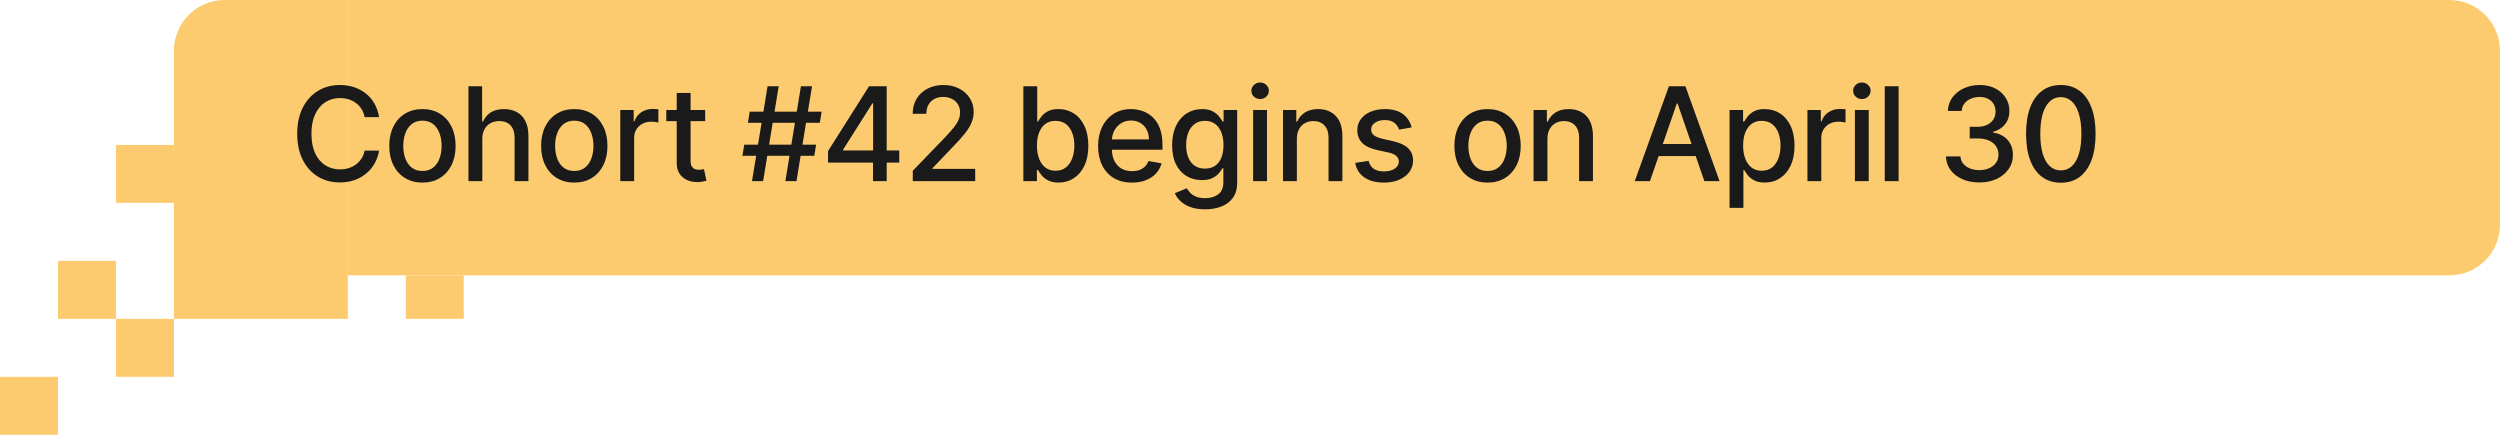
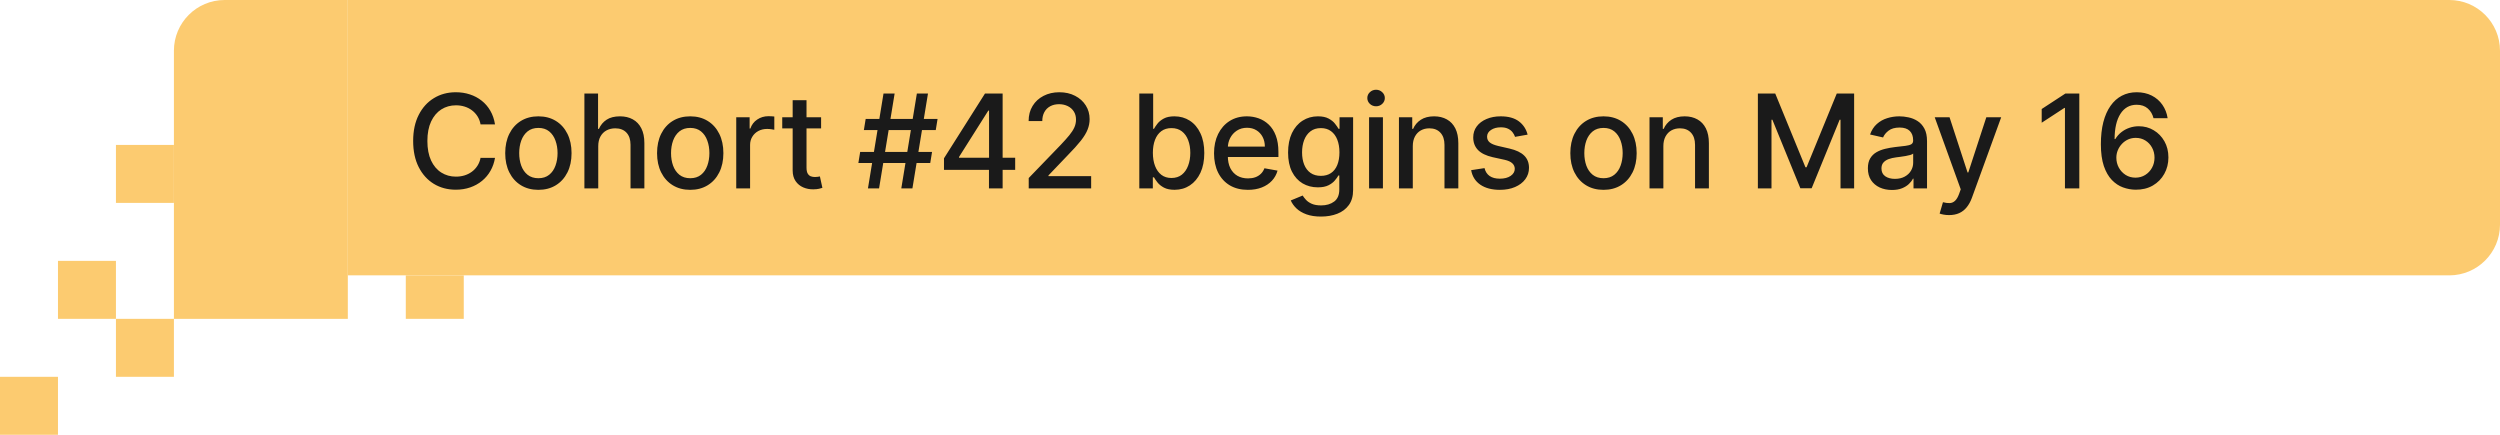
<svg xmlns="http://www.w3.org/2000/svg" width="345" height="60" viewBox="0 0 345 60" fill="none">
  <rect y="52" width="8" height="8" fill="#FCCB70" />
  <rect x="16" y="44" width="8" height="8" fill="#FCCB70" />
  <rect x="16" y="20" width="8" height="8" fill="#FCCB70" />
  <rect x="56" y="38" width="8" height="6" fill="#FCCB70" />
  <rect x="8" y="36" width="8" height="8" fill="#FCCB70" />
  <path d="M24 7C24 3.134 27.134 0 31 0H48V44H24V7Z" fill="#FCCB70" />
  <path d="M48 0H338C341.866 0 345 3.134 345 7V31C345 34.866 341.866 38 338 38H48V0Z" fill="#FCCB70" />
-   <path d="M52.311 16.166H50.317C50.24 15.74 50.097 15.365 49.889 15.041C49.68 14.717 49.424 14.443 49.121 14.217C48.819 13.991 48.48 13.82 48.105 13.705C47.734 13.59 47.34 13.533 46.923 13.533C46.168 13.533 45.493 13.722 44.896 14.102C44.304 14.481 43.835 15.037 43.49 15.77C43.149 16.503 42.979 17.398 42.979 18.454C42.979 19.52 43.149 20.419 43.49 21.152C43.835 21.885 44.306 22.439 44.903 22.814C45.499 23.189 46.17 23.376 46.916 23.376C47.33 23.376 47.722 23.321 48.092 23.21C48.467 23.095 48.806 22.927 49.109 22.705C49.411 22.484 49.667 22.213 49.876 21.893C50.089 21.57 50.236 21.199 50.317 20.781L52.311 20.788C52.205 21.431 51.998 22.023 51.691 22.565C51.389 23.102 50.999 23.566 50.521 23.958C50.048 24.346 49.507 24.646 48.898 24.859C48.288 25.072 47.624 25.179 46.903 25.179C45.77 25.179 44.76 24.91 43.874 24.374C42.987 23.832 42.288 23.059 41.777 22.053C41.27 21.048 41.016 19.848 41.016 18.454C41.016 17.057 41.272 15.857 41.783 14.856C42.295 13.85 42.994 13.079 43.88 12.542C44.766 12.001 45.774 11.73 46.903 11.73C47.598 11.73 48.246 11.83 48.847 12.03C49.452 12.227 49.995 12.516 50.477 12.9C50.958 13.279 51.356 13.744 51.672 14.293C51.987 14.839 52.2 15.463 52.311 16.166ZM58.297 25.198C57.376 25.198 56.573 24.987 55.887 24.565C55.201 24.143 54.668 23.553 54.289 22.795C53.91 22.036 53.72 21.15 53.72 20.136C53.72 19.117 53.91 18.227 54.289 17.464C54.668 16.701 55.201 16.109 55.887 15.687C56.573 15.265 57.376 15.054 58.297 15.054C59.217 15.054 60.02 15.265 60.707 15.687C61.393 16.109 61.925 16.701 62.305 17.464C62.684 18.227 62.873 19.117 62.873 20.136C62.873 21.15 62.684 22.036 62.305 22.795C61.925 23.553 61.393 24.143 60.707 24.565C60.02 24.987 59.217 25.198 58.297 25.198ZM58.303 23.594C58.9 23.594 59.394 23.436 59.786 23.121C60.178 22.805 60.468 22.386 60.655 21.861C60.847 21.337 60.943 20.76 60.943 20.129C60.943 19.503 60.847 18.928 60.655 18.403C60.468 17.875 60.178 17.451 59.786 17.131C59.394 16.812 58.9 16.652 58.303 16.652C57.702 16.652 57.204 16.812 56.807 17.131C56.415 17.451 56.123 17.875 55.932 18.403C55.744 18.928 55.651 19.503 55.651 20.129C55.651 20.76 55.744 21.337 55.932 21.861C56.123 22.386 56.415 22.805 56.807 23.121C57.204 23.436 57.702 23.594 58.303 23.594ZM66.558 19.171V25H64.647V11.909H66.532V16.78H66.654C66.884 16.251 67.236 15.832 67.709 15.521C68.182 15.21 68.799 15.054 69.562 15.054C70.236 15.054 70.824 15.193 71.326 15.47C71.834 15.746 72.226 16.16 72.503 16.709C72.784 17.255 72.924 17.937 72.924 18.755V25H71.013V18.985C71.013 18.265 70.828 17.707 70.457 17.31C70.087 16.91 69.571 16.709 68.91 16.709C68.459 16.709 68.054 16.805 67.696 16.997C67.342 17.189 67.063 17.47 66.859 17.841C66.658 18.207 66.558 18.651 66.558 19.171ZM79.251 25.198C78.33 25.198 77.527 24.987 76.841 24.565C76.155 24.143 75.622 23.553 75.243 22.795C74.864 22.036 74.674 21.15 74.674 20.136C74.674 19.117 74.864 18.227 75.243 17.464C75.622 16.701 76.155 16.109 76.841 15.687C77.527 15.265 78.33 15.054 79.251 15.054C80.171 15.054 80.974 15.265 81.66 15.687C82.347 16.109 82.879 16.701 83.258 17.464C83.638 18.227 83.827 19.117 83.827 20.136C83.827 21.15 83.638 22.036 83.258 22.795C82.879 23.553 82.347 24.143 81.66 24.565C80.974 24.987 80.171 25.198 79.251 25.198ZM79.257 23.594C79.854 23.594 80.348 23.436 80.74 23.121C81.132 22.805 81.422 22.386 81.609 21.861C81.801 21.337 81.897 20.76 81.897 20.129C81.897 19.503 81.801 18.928 81.609 18.403C81.422 17.875 81.132 17.451 80.74 17.131C80.348 16.812 79.854 16.652 79.257 16.652C78.656 16.652 78.158 16.812 77.761 17.131C77.369 17.451 77.077 17.875 76.886 18.403C76.698 18.928 76.604 19.503 76.604 20.129C76.604 20.76 76.698 21.337 76.886 21.861C77.077 22.386 77.369 22.805 77.761 23.121C78.158 23.436 78.656 23.594 79.257 23.594ZM85.601 25V15.182H87.448V16.741H87.55C87.729 16.213 88.045 15.798 88.496 15.495C88.952 15.188 89.468 15.035 90.043 15.035C90.162 15.035 90.303 15.039 90.465 15.048C90.631 15.056 90.761 15.067 90.855 15.079V16.908C90.778 16.886 90.642 16.863 90.446 16.837C90.25 16.808 90.054 16.793 89.858 16.793C89.406 16.793 89.003 16.889 88.65 17.08C88.3 17.268 88.023 17.53 87.819 17.866C87.614 18.199 87.512 18.578 87.512 19.004V25H85.601ZM97.312 15.182V16.716H91.949V15.182H97.312ZM93.387 12.829H95.299V22.117C95.299 22.488 95.354 22.767 95.465 22.954C95.576 23.138 95.718 23.264 95.893 23.332C96.072 23.396 96.266 23.428 96.475 23.428C96.628 23.428 96.762 23.417 96.877 23.396C96.992 23.374 97.082 23.357 97.146 23.345L97.491 24.923C97.38 24.966 97.223 25.009 97.018 25.051C96.814 25.098 96.558 25.124 96.251 25.128C95.748 25.136 95.279 25.047 94.845 24.859C94.41 24.672 94.058 24.382 93.79 23.99C93.522 23.598 93.387 23.106 93.387 22.514V12.829ZM108.379 25L110.527 11.909H112.061L109.913 25H108.379ZM102.454 21.497L102.703 19.963H112.623L112.374 21.497H102.454ZM103.777 25L105.924 11.909H107.459L105.311 25H103.777ZM103.214 16.946L103.463 15.412H113.384L113.135 16.946H103.214ZM114.27 22.443V20.845L119.927 11.909H121.187V14.261H120.388L116.341 20.666V20.768H124.095V22.443H114.27ZM120.477 25V21.957L120.49 21.229V11.909H122.363V25H120.477ZM125.963 25V23.568L130.392 18.979C130.865 18.48 131.255 18.043 131.562 17.668C131.873 17.289 132.105 16.929 132.259 16.588C132.412 16.247 132.489 15.885 132.489 15.501C132.489 15.067 132.387 14.692 132.182 14.376C131.978 14.057 131.698 13.812 131.345 13.641C130.991 13.467 130.593 13.379 130.149 13.379C129.681 13.379 129.272 13.475 128.922 13.667C128.573 13.859 128.304 14.129 128.117 14.479C127.929 14.828 127.835 15.237 127.835 15.706H125.95C125.95 14.909 126.133 14.212 126.5 13.616C126.866 13.019 127.369 12.557 128.008 12.229C128.647 11.896 129.374 11.73 130.188 11.73C131.01 11.73 131.735 11.894 132.361 12.222C132.992 12.546 133.484 12.989 133.838 13.552C134.191 14.11 134.368 14.741 134.368 15.444C134.368 15.93 134.277 16.405 134.093 16.869C133.914 17.334 133.601 17.852 133.154 18.423C132.706 18.989 132.084 19.678 131.287 20.487L128.686 23.21V23.306H134.579V25H125.963ZM141.224 25V11.909H143.136V16.773H143.251C143.361 16.569 143.521 16.332 143.73 16.064C143.939 15.796 144.229 15.561 144.599 15.361C144.97 15.156 145.46 15.054 146.069 15.054C146.862 15.054 147.569 15.254 148.192 15.655C148.814 16.055 149.302 16.633 149.655 17.387C150.013 18.141 150.192 19.049 150.192 20.11C150.192 21.171 150.015 22.081 149.662 22.84C149.308 23.594 148.822 24.175 148.204 24.584C147.587 24.989 146.881 25.192 146.089 25.192C145.492 25.192 145.004 25.092 144.625 24.891C144.25 24.691 143.956 24.457 143.743 24.188C143.53 23.92 143.366 23.681 143.251 23.472H143.091V25H141.224ZM143.097 20.091C143.097 20.781 143.197 21.386 143.398 21.906C143.598 22.426 143.888 22.833 144.267 23.127C144.646 23.417 145.111 23.562 145.66 23.562C146.231 23.562 146.709 23.41 147.092 23.108C147.476 22.801 147.765 22.386 147.962 21.861C148.162 21.337 148.262 20.747 148.262 20.091C148.262 19.443 148.164 18.861 147.968 18.346C147.776 17.83 147.486 17.423 147.099 17.125C146.715 16.827 146.236 16.678 145.66 16.678C145.106 16.678 144.638 16.82 144.254 17.106C143.875 17.391 143.587 17.79 143.391 18.301C143.195 18.812 143.097 19.409 143.097 20.091ZM156.21 25.198C155.243 25.198 154.41 24.991 153.711 24.578C153.016 24.16 152.479 23.575 152.1 22.82C151.725 22.062 151.537 21.173 151.537 20.155C151.537 19.149 151.725 18.263 152.1 17.496C152.479 16.729 153.008 16.13 153.685 15.7C154.367 15.269 155.164 15.054 156.076 15.054C156.63 15.054 157.167 15.146 157.687 15.329C158.206 15.512 158.673 15.8 159.086 16.192C159.5 16.584 159.826 17.093 160.064 17.72C160.303 18.342 160.422 19.098 160.422 19.989V20.666H152.618V19.234H158.549C158.549 18.732 158.447 18.286 158.243 17.898C158.038 17.506 157.75 17.197 157.38 16.972C157.013 16.746 156.583 16.633 156.089 16.633C155.552 16.633 155.083 16.765 154.682 17.029C154.286 17.289 153.979 17.63 153.762 18.052C153.549 18.47 153.442 18.923 153.442 19.413V20.532C153.442 21.188 153.557 21.746 153.787 22.207C154.022 22.667 154.348 23.018 154.765 23.261C155.183 23.5 155.671 23.619 156.229 23.619C156.591 23.619 156.922 23.568 157.22 23.466C157.518 23.359 157.776 23.202 157.993 22.993C158.211 22.784 158.377 22.526 158.492 22.22L160.301 22.546C160.156 23.078 159.896 23.545 159.521 23.945C159.15 24.342 158.684 24.651 158.121 24.872C157.563 25.09 156.926 25.198 156.21 25.198ZM166.299 28.886C165.52 28.886 164.848 28.784 164.286 28.579C163.728 28.375 163.272 28.104 162.918 27.768C162.564 27.431 162.3 27.062 162.125 26.662L163.768 25.984C163.883 26.172 164.037 26.37 164.228 26.579C164.424 26.792 164.689 26.973 165.021 27.122C165.358 27.271 165.79 27.346 166.319 27.346C167.043 27.346 167.642 27.169 168.115 26.815C168.588 26.466 168.824 25.908 168.824 25.141V23.21H168.703C168.588 23.419 168.422 23.651 168.204 23.907C167.991 24.163 167.697 24.384 167.322 24.572C166.947 24.759 166.459 24.853 165.858 24.853C165.083 24.853 164.384 24.672 163.762 24.31C163.144 23.943 162.654 23.404 162.292 22.692C161.934 21.977 161.755 21.097 161.755 20.053C161.755 19.009 161.932 18.114 162.285 17.368C162.643 16.622 163.133 16.051 163.755 15.655C164.378 15.254 165.083 15.054 165.871 15.054C166.481 15.054 166.973 15.156 167.348 15.361C167.723 15.561 168.015 15.796 168.223 16.064C168.436 16.332 168.601 16.569 168.716 16.773H168.856V15.182H170.729V25.217C170.729 26.061 170.533 26.754 170.141 27.295C169.749 27.836 169.218 28.236 168.549 28.496C167.885 28.756 167.135 28.886 166.299 28.886ZM166.28 23.268C166.83 23.268 167.294 23.14 167.674 22.884C168.057 22.624 168.347 22.254 168.543 21.772C168.743 21.286 168.843 20.704 168.843 20.027C168.843 19.366 168.745 18.785 168.549 18.282C168.353 17.779 168.066 17.387 167.686 17.106C167.307 16.82 166.838 16.678 166.28 16.678C165.705 16.678 165.226 16.827 164.842 17.125C164.458 17.419 164.169 17.82 163.973 18.327C163.781 18.834 163.685 19.401 163.685 20.027C163.685 20.671 163.783 21.235 163.979 21.721C164.175 22.207 164.465 22.586 164.848 22.859C165.236 23.131 165.713 23.268 166.28 23.268ZM172.932 25V15.182H174.844V25H172.932ZM173.898 13.667C173.565 13.667 173.28 13.556 173.041 13.335C172.807 13.109 172.689 12.84 172.689 12.529C172.689 12.214 172.807 11.945 173.041 11.724C173.28 11.498 173.565 11.385 173.898 11.385C174.23 11.385 174.513 11.498 174.748 11.724C174.986 11.945 175.106 12.214 175.106 12.529C175.106 12.84 174.986 13.109 174.748 13.335C174.513 13.556 174.23 13.667 173.898 13.667ZM178.966 19.171V25H177.055V15.182H178.889V16.78H179.011C179.237 16.26 179.59 15.842 180.072 15.527C180.558 15.212 181.169 15.054 181.906 15.054C182.575 15.054 183.161 15.195 183.664 15.476C184.167 15.753 184.557 16.166 184.834 16.716C185.111 17.266 185.249 17.945 185.249 18.755V25H183.338V18.985C183.338 18.273 183.153 17.717 182.782 17.317C182.411 16.912 181.902 16.709 181.254 16.709C180.811 16.709 180.417 16.805 180.072 16.997C179.731 17.189 179.46 17.47 179.26 17.841C179.064 18.207 178.966 18.651 178.966 19.171ZM194.81 17.579L193.078 17.886C193.005 17.664 192.89 17.453 192.732 17.253C192.579 17.053 192.37 16.889 192.106 16.761C191.842 16.633 191.511 16.569 191.115 16.569C190.574 16.569 190.122 16.69 189.76 16.933C189.398 17.172 189.217 17.481 189.217 17.86C189.217 18.188 189.338 18.452 189.581 18.653C189.824 18.853 190.216 19.017 190.757 19.145L192.317 19.503C193.22 19.712 193.894 20.033 194.337 20.468C194.78 20.903 195.002 21.467 195.002 22.162C195.002 22.75 194.831 23.274 194.49 23.734C194.154 24.19 193.683 24.548 193.078 24.808C192.477 25.068 191.78 25.198 190.987 25.198C189.888 25.198 188.991 24.964 188.296 24.495C187.602 24.022 187.176 23.351 187.018 22.482L188.865 22.2C188.98 22.682 189.217 23.046 189.575 23.293C189.933 23.536 190.399 23.658 190.975 23.658C191.601 23.658 192.102 23.528 192.477 23.268C192.852 23.004 193.039 22.682 193.039 22.303C193.039 21.996 192.924 21.738 192.694 21.529C192.468 21.32 192.121 21.163 191.652 21.056L189.99 20.692C189.074 20.483 188.396 20.151 187.958 19.695C187.523 19.239 187.306 18.661 187.306 17.962C187.306 17.383 187.467 16.876 187.791 16.441C188.115 16.006 188.563 15.668 189.134 15.425C189.705 15.178 190.359 15.054 191.096 15.054C192.157 15.054 192.992 15.284 193.602 15.744C194.211 16.2 194.614 16.812 194.81 17.579ZM205.282 25.198C204.362 25.198 203.559 24.987 202.872 24.565C202.186 24.143 201.654 23.553 201.274 22.795C200.895 22.036 200.706 21.15 200.706 20.136C200.706 19.117 200.895 18.227 201.274 17.464C201.654 16.701 202.186 16.109 202.872 15.687C203.559 15.265 204.362 15.054 205.282 15.054C206.203 15.054 207.006 15.265 207.692 15.687C208.378 16.109 208.911 16.701 209.29 17.464C209.669 18.227 209.859 19.117 209.859 20.136C209.859 21.15 209.669 22.036 209.29 22.795C208.911 23.553 208.378 24.143 207.692 24.565C207.006 24.987 206.203 25.198 205.282 25.198ZM205.289 23.594C205.885 23.594 206.38 23.436 206.772 23.121C207.164 22.805 207.453 22.386 207.641 21.861C207.833 21.337 207.929 20.76 207.929 20.129C207.929 19.503 207.833 18.928 207.641 18.403C207.453 17.875 207.164 17.451 206.772 17.131C206.38 16.812 205.885 16.652 205.289 16.652C204.688 16.652 204.189 16.812 203.793 17.131C203.401 17.451 203.109 17.875 202.917 18.403C202.73 18.928 202.636 19.503 202.636 20.129C202.636 20.76 202.73 21.337 202.917 21.861C203.109 22.386 203.401 22.805 203.793 23.121C204.189 23.436 204.688 23.594 205.289 23.594ZM213.544 19.171V25H211.632V15.182H213.467V16.78H213.588C213.814 16.26 214.168 15.842 214.649 15.527C215.135 15.212 215.747 15.054 216.484 15.054C217.153 15.054 217.739 15.195 218.242 15.476C218.745 15.753 219.134 16.166 219.411 16.716C219.688 17.266 219.827 17.945 219.827 18.755V25H217.916V18.985C217.916 18.273 217.73 17.717 217.36 17.317C216.989 16.912 216.48 16.709 215.832 16.709C215.389 16.709 214.995 16.805 214.649 16.997C214.308 17.189 214.038 17.47 213.838 17.841C213.642 18.207 213.544 18.651 213.544 19.171ZM227.693 25H225.596L230.307 11.909H232.589L237.3 25H235.204L231.503 14.287H231.4L227.693 25ZM228.045 19.874H234.846V21.535H228.045V19.874ZM238.677 28.682V15.182H240.544V16.773H240.704C240.814 16.569 240.974 16.332 241.183 16.064C241.392 15.796 241.682 15.561 242.052 15.361C242.423 15.156 242.913 15.054 243.522 15.054C244.315 15.054 245.022 15.254 245.645 15.655C246.267 16.055 246.755 16.633 247.108 17.387C247.466 18.141 247.645 19.049 247.645 20.11C247.645 21.171 247.468 22.081 247.115 22.84C246.761 23.594 246.275 24.175 245.657 24.584C245.04 24.989 244.334 25.192 243.542 25.192C242.945 25.192 242.457 25.092 242.078 24.891C241.703 24.691 241.409 24.457 241.196 24.188C240.983 23.92 240.819 23.681 240.704 23.472H240.589V28.682H238.677ZM240.55 20.091C240.55 20.781 240.65 21.386 240.851 21.906C241.051 22.426 241.341 22.833 241.72 23.127C242.099 23.417 242.564 23.562 243.113 23.562C243.684 23.562 244.162 23.41 244.545 23.108C244.929 22.801 245.218 22.386 245.415 21.861C245.615 21.337 245.715 20.747 245.715 20.091C245.715 19.443 245.617 18.861 245.421 18.346C245.229 17.83 244.939 17.423 244.552 17.125C244.168 16.827 243.689 16.678 243.113 16.678C242.559 16.678 242.091 16.82 241.707 17.106C241.328 17.391 241.04 17.79 240.844 18.301C240.648 18.812 240.55 19.409 240.55 20.091ZM249.427 25V15.182H251.274V16.741H251.376C251.555 16.213 251.871 15.798 252.322 15.495C252.778 15.188 253.294 15.035 253.869 15.035C253.988 15.035 254.129 15.039 254.291 15.048C254.457 15.056 254.587 15.067 254.681 15.079V16.908C254.604 16.886 254.468 16.863 254.272 16.837C254.076 16.808 253.88 16.793 253.684 16.793C253.232 16.793 252.829 16.889 252.476 17.08C252.126 17.268 251.849 17.53 251.645 17.866C251.44 18.199 251.338 18.578 251.338 19.004V25H249.427ZM255.975 25V15.182H257.886V25H255.975ZM256.94 13.667C256.608 13.667 256.322 13.556 256.084 13.335C255.849 13.109 255.732 12.84 255.732 12.529C255.732 12.214 255.849 11.945 256.084 11.724C256.322 11.498 256.608 11.385 256.94 11.385C257.272 11.385 257.556 11.498 257.79 11.724C258.029 11.945 258.148 12.214 258.148 12.529C258.148 12.84 258.029 13.109 257.79 13.335C257.556 13.556 257.272 13.667 256.94 13.667ZM262.009 11.909V25H260.097V11.909H262.009ZM273.155 25.179C272.278 25.179 271.493 25.028 270.803 24.725C270.117 24.423 269.574 24.003 269.173 23.466C268.777 22.925 268.564 22.298 268.534 21.587H270.541C270.567 21.974 270.697 22.311 270.931 22.597C271.17 22.878 271.481 23.095 271.864 23.249C272.248 23.402 272.674 23.479 273.143 23.479C273.658 23.479 274.114 23.389 274.51 23.21C274.911 23.031 275.224 22.782 275.45 22.462C275.676 22.139 275.789 21.766 275.789 21.344C275.789 20.905 275.676 20.519 275.45 20.187C275.229 19.85 274.903 19.586 274.472 19.394C274.046 19.202 273.53 19.107 272.925 19.107H271.819V17.496H272.925C273.411 17.496 273.837 17.408 274.204 17.234C274.574 17.059 274.864 16.816 275.073 16.505C275.282 16.19 275.386 15.821 275.386 15.399C275.386 14.994 275.295 14.643 275.111 14.345C274.932 14.042 274.677 13.805 274.344 13.635C274.016 13.464 273.628 13.379 273.181 13.379C272.755 13.379 272.356 13.458 271.986 13.616C271.619 13.769 271.321 13.991 271.091 14.28C270.861 14.566 270.737 14.909 270.72 15.31H268.809C268.83 14.602 269.039 13.98 269.435 13.443C269.836 12.906 270.364 12.486 271.02 12.184C271.677 11.881 272.405 11.73 273.206 11.73C274.046 11.73 274.77 11.894 275.38 12.222C275.993 12.546 276.466 12.979 276.799 13.52C277.135 14.061 277.302 14.653 277.297 15.297C277.302 16.03 277.097 16.652 276.684 17.163C276.275 17.675 275.729 18.018 275.047 18.192V18.295C275.917 18.427 276.59 18.772 277.067 19.33C277.549 19.889 277.787 20.581 277.783 21.408C277.787 22.128 277.587 22.773 277.182 23.345C276.782 23.916 276.234 24.365 275.54 24.693C274.845 25.017 274.05 25.179 273.155 25.179ZM284.397 25.217C283.387 25.213 282.524 24.947 281.808 24.418C281.092 23.89 280.545 23.121 280.165 22.111C279.786 21.101 279.596 19.884 279.596 18.461C279.596 17.042 279.786 15.829 280.165 14.824C280.549 13.818 281.099 13.051 281.815 12.523C282.535 11.994 283.395 11.73 284.397 11.73C285.398 11.73 286.257 11.996 286.973 12.529C287.689 13.057 288.236 13.825 288.616 14.83C288.999 15.832 289.191 17.042 289.191 18.461C289.191 19.889 289.001 21.107 288.622 22.117C288.243 23.123 287.695 23.892 286.979 24.425C286.263 24.953 285.403 25.217 284.397 25.217ZM284.397 23.511C285.283 23.511 285.976 23.078 286.474 22.213C286.977 21.348 287.229 20.097 287.229 18.461C287.229 17.374 287.114 16.456 286.883 15.706C286.658 14.952 286.332 14.381 285.905 13.993C285.484 13.601 284.981 13.405 284.397 13.405C283.515 13.405 282.822 13.839 282.32 14.709C281.817 15.578 281.563 16.829 281.559 18.461C281.559 19.552 281.672 20.474 281.898 21.229C282.128 21.979 282.454 22.548 282.876 22.935C283.297 23.319 283.805 23.511 284.397 23.511Z" fill="#1A1A1A" />
+   <path d="M68.311 17.166H66.317C66.24 16.74 66.097 16.365 65.888 16.041C65.68 15.717 65.424 15.443 65.121 15.217C64.819 14.991 64.48 14.82 64.105 14.705C63.734 14.59 63.34 14.533 62.923 14.533C62.168 14.533 61.493 14.722 60.896 15.102C60.304 15.481 59.835 16.037 59.49 16.77C59.149 17.503 58.979 18.398 58.979 19.454C58.979 20.52 59.149 21.419 59.49 22.152C59.835 22.885 60.306 23.439 60.903 23.814C61.499 24.189 62.17 24.376 62.916 24.376C63.33 24.376 63.722 24.321 64.092 24.21C64.467 24.095 64.806 23.927 65.109 23.705C65.411 23.484 65.667 23.213 65.876 22.893C66.089 22.57 66.236 22.199 66.317 21.781L68.311 21.788C68.204 22.431 67.998 23.023 67.691 23.565C67.388 24.102 66.999 24.566 66.521 24.958C66.048 25.346 65.507 25.646 64.898 25.859C64.288 26.072 63.624 26.179 62.903 26.179C61.77 26.179 60.76 25.91 59.874 25.374C58.987 24.832 58.288 24.059 57.777 23.053C57.27 22.048 57.016 20.848 57.016 19.454C57.016 18.057 57.272 16.857 57.783 15.856C58.295 14.85 58.994 14.079 59.88 13.542C60.766 13.001 61.774 12.73 62.903 12.73C63.598 12.73 64.246 12.83 64.847 13.03C65.452 13.227 65.995 13.516 66.477 13.9C66.958 14.279 67.356 14.744 67.672 15.293C67.987 15.839 68.2 16.463 68.311 17.166ZM74.297 26.198C73.376 26.198 72.573 25.987 71.887 25.565C71.201 25.143 70.668 24.553 70.289 23.795C69.91 23.036 69.72 22.15 69.72 21.136C69.72 20.117 69.91 19.227 70.289 18.464C70.668 17.701 71.201 17.109 71.887 16.687C72.573 16.265 73.376 16.054 74.297 16.054C75.217 16.054 76.02 16.265 76.707 16.687C77.393 17.109 77.925 17.701 78.305 18.464C78.684 19.227 78.874 20.117 78.874 21.136C78.874 22.15 78.684 23.036 78.305 23.795C77.925 24.553 77.393 25.143 76.707 25.565C76.02 25.987 75.217 26.198 74.297 26.198ZM74.303 24.594C74.9 24.594 75.394 24.436 75.786 24.121C76.178 23.805 76.468 23.386 76.655 22.861C76.847 22.337 76.943 21.76 76.943 21.129C76.943 20.503 76.847 19.928 76.655 19.403C76.468 18.875 76.178 18.451 75.786 18.131C75.394 17.812 74.9 17.652 74.303 17.652C73.702 17.652 73.204 17.812 72.807 18.131C72.415 18.451 72.124 18.875 71.932 19.403C71.744 19.928 71.65 20.503 71.65 21.129C71.65 21.76 71.744 22.337 71.932 22.861C72.124 23.386 72.415 23.805 72.807 24.121C73.204 24.436 73.702 24.594 74.303 24.594ZM82.558 20.171V26H80.647V12.909H82.532V17.78H82.654C82.884 17.251 83.236 16.832 83.709 16.521C84.182 16.209 84.799 16.054 85.562 16.054C86.236 16.054 86.824 16.192 87.326 16.47C87.834 16.746 88.226 17.16 88.503 17.709C88.784 18.255 88.924 18.937 88.924 19.755V26H87.013V19.985C87.013 19.265 86.828 18.707 86.457 18.31C86.087 17.91 85.571 17.709 84.91 17.709C84.459 17.709 84.054 17.805 83.696 17.997C83.342 18.189 83.063 18.47 82.859 18.841C82.658 19.207 82.558 19.651 82.558 20.171ZM95.251 26.198C94.33 26.198 93.527 25.987 92.841 25.565C92.155 25.143 91.622 24.553 91.243 23.795C90.864 23.036 90.674 22.15 90.674 21.136C90.674 20.117 90.864 19.227 91.243 18.464C91.622 17.701 92.155 17.109 92.841 16.687C93.527 16.265 94.33 16.054 95.251 16.054C96.171 16.054 96.974 16.265 97.66 16.687C98.347 17.109 98.879 17.701 99.258 18.464C99.638 19.227 99.827 20.117 99.827 21.136C99.827 22.15 99.638 23.036 99.258 23.795C98.879 24.553 98.347 25.143 97.66 25.565C96.974 25.987 96.171 26.198 95.251 26.198ZM95.257 24.594C95.854 24.594 96.348 24.436 96.74 24.121C97.132 23.805 97.422 23.386 97.609 22.861C97.801 22.337 97.897 21.76 97.897 21.129C97.897 20.503 97.801 19.928 97.609 19.403C97.422 18.875 97.132 18.451 96.74 18.131C96.348 17.812 95.854 17.652 95.257 17.652C94.656 17.652 94.158 17.812 93.761 18.131C93.369 18.451 93.077 18.875 92.886 19.403C92.698 19.928 92.604 20.503 92.604 21.129C92.604 21.76 92.698 22.337 92.886 22.861C93.077 23.386 93.369 23.805 93.761 24.121C94.158 24.436 94.656 24.594 95.257 24.594ZM101.601 26V16.182H103.448V17.741H103.55C103.729 17.213 104.045 16.798 104.496 16.495C104.952 16.188 105.468 16.035 106.043 16.035C106.162 16.035 106.303 16.039 106.465 16.048C106.631 16.056 106.761 16.067 106.855 16.079V17.908C106.778 17.886 106.642 17.863 106.446 17.837C106.25 17.808 106.054 17.793 105.858 17.793C105.406 17.793 105.003 17.889 104.65 18.08C104.3 18.268 104.023 18.53 103.819 18.866C103.614 19.199 103.512 19.578 103.512 20.004V26H101.601ZM113.312 16.182V17.716H107.949V16.182H113.312ZM109.387 13.829H111.299V23.117C111.299 23.488 111.354 23.767 111.465 23.954C111.576 24.138 111.718 24.264 111.893 24.332C112.072 24.396 112.266 24.428 112.475 24.428C112.628 24.428 112.762 24.417 112.877 24.396C112.992 24.374 113.082 24.357 113.146 24.345L113.491 25.923C113.38 25.966 113.223 26.009 113.018 26.051C112.813 26.098 112.558 26.124 112.251 26.128C111.748 26.136 111.279 26.047 110.845 25.859C110.41 25.672 110.058 25.382 109.79 24.99C109.522 24.598 109.387 24.106 109.387 23.514V13.829ZM124.379 26L126.527 12.909H128.061L125.913 26H124.379ZM118.454 22.497L118.703 20.963H128.623L128.374 22.497H118.454ZM119.777 26L121.924 12.909H123.459L121.311 26H119.777ZM119.214 17.946L119.463 16.412H129.384L129.135 17.946H119.214ZM130.27 23.443V21.845L135.927 12.909H137.187V15.261H136.388L132.341 21.666V21.768H140.095V23.443H130.27ZM136.477 26V22.957L136.49 22.229V12.909H138.363V26H136.477ZM141.963 26V24.568L146.392 19.979C146.865 19.48 147.255 19.043 147.562 18.668C147.873 18.289 148.105 17.929 148.259 17.588C148.412 17.247 148.489 16.885 148.489 16.501C148.489 16.067 148.387 15.692 148.182 15.376C147.978 15.057 147.698 14.812 147.345 14.641C146.991 14.467 146.593 14.379 146.149 14.379C145.681 14.379 145.272 14.475 144.922 14.667C144.573 14.859 144.304 15.129 144.117 15.479C143.929 15.828 143.835 16.237 143.835 16.706H141.95C141.95 15.909 142.133 15.212 142.5 14.616C142.866 14.019 143.369 13.557 144.008 13.229C144.647 12.896 145.374 12.73 146.188 12.73C147.01 12.73 147.735 12.894 148.361 13.222C148.992 13.546 149.484 13.989 149.838 14.552C150.191 15.11 150.368 15.741 150.368 16.444C150.368 16.93 150.277 17.405 150.093 17.869C149.914 18.334 149.601 18.852 149.154 19.423C148.706 19.989 148.084 20.678 147.287 21.487L144.686 24.21V24.306H150.579V26H141.963ZM157.224 26V12.909H159.136V17.773H159.251C159.361 17.569 159.521 17.332 159.73 17.064C159.939 16.796 160.229 16.561 160.599 16.361C160.97 16.156 161.46 16.054 162.069 16.054C162.862 16.054 163.569 16.254 164.192 16.655C164.814 17.055 165.302 17.633 165.655 18.387C166.013 19.141 166.192 20.049 166.192 21.11C166.192 22.171 166.015 23.081 165.662 23.84C165.308 24.594 164.822 25.175 164.204 25.584C163.587 25.989 162.881 26.192 162.089 26.192C161.492 26.192 161.004 26.092 160.625 25.891C160.25 25.691 159.956 25.457 159.743 25.188C159.53 24.92 159.366 24.681 159.251 24.472H159.091V26H157.224ZM159.097 21.091C159.097 21.781 159.197 22.386 159.398 22.906C159.598 23.426 159.888 23.833 160.267 24.127C160.646 24.417 161.111 24.562 161.66 24.562C162.231 24.562 162.709 24.41 163.092 24.108C163.476 23.801 163.765 23.386 163.962 22.861C164.162 22.337 164.262 21.747 164.262 21.091C164.262 20.443 164.164 19.861 163.968 19.346C163.776 18.83 163.486 18.423 163.099 18.125C162.715 17.827 162.236 17.678 161.66 17.678C161.106 17.678 160.638 17.82 160.254 18.106C159.875 18.391 159.587 18.79 159.391 19.301C159.195 19.812 159.097 20.409 159.097 21.091ZM172.21 26.198C171.243 26.198 170.41 25.991 169.711 25.578C169.016 25.16 168.479 24.575 168.1 23.82C167.725 23.062 167.537 22.173 167.537 21.155C167.537 20.149 167.725 19.263 168.1 18.496C168.479 17.729 169.008 17.13 169.685 16.7C170.367 16.269 171.164 16.054 172.076 16.054C172.63 16.054 173.167 16.146 173.687 16.329C174.206 16.512 174.673 16.8 175.086 17.192C175.5 17.584 175.826 18.093 176.064 18.72C176.303 19.342 176.422 20.098 176.422 20.989V21.666H168.618V20.234H174.549C174.549 19.732 174.447 19.286 174.243 18.898C174.038 18.506 173.75 18.197 173.38 17.972C173.013 17.746 172.583 17.633 172.089 17.633C171.552 17.633 171.083 17.765 170.682 18.029C170.286 18.289 169.979 18.63 169.762 19.052C169.549 19.47 169.442 19.923 169.442 20.413V21.532C169.442 22.188 169.557 22.746 169.787 23.207C170.022 23.667 170.348 24.018 170.765 24.261C171.183 24.5 171.671 24.619 172.229 24.619C172.591 24.619 172.922 24.568 173.22 24.466C173.518 24.359 173.776 24.202 173.993 23.993C174.211 23.784 174.377 23.526 174.492 23.22L176.301 23.546C176.156 24.078 175.896 24.545 175.521 24.945C175.15 25.342 174.684 25.651 174.121 25.872C173.563 26.09 172.926 26.198 172.21 26.198ZM182.299 29.886C181.52 29.886 180.848 29.784 180.286 29.579C179.728 29.375 179.272 29.104 178.918 28.768C178.564 28.431 178.3 28.062 178.125 27.662L179.768 26.984C179.883 27.172 180.037 27.37 180.228 27.579C180.424 27.792 180.689 27.973 181.021 28.122C181.358 28.271 181.79 28.346 182.319 28.346C183.043 28.346 183.642 28.169 184.115 27.815C184.588 27.466 184.824 26.908 184.824 26.141V24.21H184.703C184.588 24.419 184.422 24.651 184.204 24.907C183.991 25.163 183.697 25.384 183.322 25.572C182.947 25.759 182.459 25.853 181.858 25.853C181.083 25.853 180.384 25.672 179.762 25.31C179.144 24.943 178.654 24.404 178.292 23.692C177.934 22.977 177.755 22.097 177.755 21.053C177.755 20.009 177.932 19.114 178.285 18.368C178.643 17.622 179.133 17.051 179.755 16.655C180.378 16.254 181.083 16.054 181.871 16.054C182.481 16.054 182.973 16.156 183.348 16.361C183.723 16.561 184.015 16.796 184.223 17.064C184.436 17.332 184.601 17.569 184.716 17.773H184.856V16.182H186.729V26.217C186.729 27.061 186.533 27.754 186.141 28.295C185.749 28.836 185.218 29.236 184.549 29.496C183.885 29.756 183.135 29.886 182.299 29.886ZM182.28 24.268C182.83 24.268 183.294 24.14 183.674 23.884C184.057 23.624 184.347 23.254 184.543 22.772C184.743 22.286 184.843 21.704 184.843 21.027C184.843 20.366 184.745 19.785 184.549 19.282C184.353 18.779 184.066 18.387 183.686 18.106C183.307 17.82 182.838 17.678 182.28 17.678C181.705 17.678 181.226 17.827 180.842 18.125C180.458 18.419 180.169 18.82 179.973 19.327C179.781 19.834 179.685 20.401 179.685 21.027C179.685 21.671 179.783 22.235 179.979 22.721C180.175 23.207 180.465 23.586 180.848 23.859C181.236 24.131 181.713 24.268 182.28 24.268ZM188.932 26V16.182H190.844V26H188.932ZM189.898 14.667C189.565 14.667 189.28 14.556 189.041 14.335C188.807 14.109 188.689 13.84 188.689 13.529C188.689 13.214 188.807 12.945 189.041 12.724C189.28 12.498 189.565 12.385 189.898 12.385C190.23 12.385 190.513 12.498 190.748 12.724C190.986 12.945 191.106 13.214 191.106 13.529C191.106 13.84 190.986 14.109 190.748 14.335C190.513 14.556 190.23 14.667 189.898 14.667ZM194.966 20.171V26H193.055V16.182H194.889V17.78H195.011C195.237 17.26 195.59 16.842 196.072 16.527C196.558 16.212 197.169 16.054 197.906 16.054C198.575 16.054 199.161 16.195 199.664 16.476C200.167 16.753 200.557 17.166 200.834 17.716C201.111 18.266 201.249 18.945 201.249 19.755V26H199.338V19.985C199.338 19.273 199.153 18.717 198.782 18.317C198.411 17.912 197.902 17.709 197.254 17.709C196.811 17.709 196.417 17.805 196.072 17.997C195.731 18.189 195.46 18.47 195.26 18.841C195.064 19.207 194.966 19.651 194.966 20.171ZM210.81 18.579L209.078 18.886C209.005 18.664 208.89 18.453 208.732 18.253C208.579 18.053 208.37 17.889 208.106 17.761C207.842 17.633 207.511 17.569 207.115 17.569C206.574 17.569 206.122 17.69 205.76 17.933C205.398 18.172 205.217 18.481 205.217 18.86C205.217 19.188 205.338 19.452 205.581 19.653C205.824 19.853 206.216 20.017 206.757 20.145L208.317 20.503C209.22 20.712 209.894 21.033 210.337 21.468C210.78 21.903 211.002 22.467 211.002 23.162C211.002 23.75 210.831 24.274 210.49 24.734C210.154 25.19 209.683 25.548 209.078 25.808C208.477 26.068 207.78 26.198 206.987 26.198C205.888 26.198 204.991 25.964 204.296 25.495C203.602 25.022 203.176 24.351 203.018 23.482L204.865 23.2C204.98 23.682 205.217 24.046 205.575 24.293C205.933 24.536 206.399 24.658 206.975 24.658C207.601 24.658 208.102 24.528 208.477 24.268C208.852 24.004 209.039 23.682 209.039 23.303C209.039 22.996 208.924 22.738 208.694 22.529C208.468 22.32 208.121 22.163 207.652 22.056L205.99 21.692C205.074 21.483 204.396 21.151 203.958 20.695C203.523 20.239 203.306 19.661 203.306 18.962C203.306 18.383 203.467 17.876 203.791 17.441C204.115 17.006 204.563 16.668 205.134 16.425C205.705 16.178 206.359 16.054 207.096 16.054C208.157 16.054 208.992 16.284 209.602 16.744C210.211 17.2 210.614 17.812 210.81 18.579ZM221.282 26.198C220.362 26.198 219.559 25.987 218.872 25.565C218.186 25.143 217.654 24.553 217.274 23.795C216.895 23.036 216.706 22.15 216.706 21.136C216.706 20.117 216.895 19.227 217.274 18.464C217.654 17.701 218.186 17.109 218.872 16.687C219.559 16.265 220.362 16.054 221.282 16.054C222.203 16.054 223.006 16.265 223.692 16.687C224.378 17.109 224.911 17.701 225.29 18.464C225.669 19.227 225.859 20.117 225.859 21.136C225.859 22.15 225.669 23.036 225.29 23.795C224.911 24.553 224.378 25.143 223.692 25.565C223.006 25.987 222.203 26.198 221.282 26.198ZM221.289 24.594C221.885 24.594 222.38 24.436 222.772 24.121C223.164 23.805 223.453 23.386 223.641 22.861C223.833 22.337 223.929 21.76 223.929 21.129C223.929 20.503 223.833 19.928 223.641 19.403C223.453 18.875 223.164 18.451 222.772 18.131C222.38 17.812 221.885 17.652 221.289 17.652C220.688 17.652 220.189 17.812 219.793 18.131C219.401 18.451 219.109 18.875 218.917 19.403C218.73 19.928 218.636 20.503 218.636 21.129C218.636 21.76 218.73 22.337 218.917 22.861C219.109 23.386 219.401 23.805 219.793 24.121C220.189 24.436 220.688 24.594 221.289 24.594ZM229.544 20.171V26H227.632V16.182H229.467V17.78H229.588C229.814 17.26 230.168 16.842 230.649 16.527C231.135 16.212 231.747 16.054 232.484 16.054C233.153 16.054 233.739 16.195 234.242 16.476C234.745 16.753 235.134 17.166 235.411 17.716C235.688 18.266 235.827 18.945 235.827 19.755V26H233.916V19.985C233.916 19.273 233.73 18.717 233.36 18.317C232.989 17.912 232.48 17.709 231.832 17.709C231.389 17.709 230.995 17.805 230.649 17.997C230.308 18.189 230.038 18.47 229.838 18.841C229.642 19.207 229.544 19.651 229.544 20.171ZM242.587 12.909H244.984L249.152 23.085H249.305L253.473 12.909H255.87V26H253.991V16.527H253.869L250.008 25.981H248.449L244.588 16.521H244.466V26H242.587V12.909ZM261.085 26.217C260.463 26.217 259.901 26.102 259.398 25.872C258.895 25.638 258.497 25.299 258.203 24.856C257.913 24.413 257.768 23.869 257.768 23.226C257.768 22.672 257.874 22.216 258.087 21.858C258.301 21.5 258.588 21.217 258.95 21.008C259.313 20.799 259.717 20.641 260.165 20.535C260.612 20.428 261.068 20.347 261.533 20.292C262.121 20.224 262.598 20.168 262.965 20.126C263.331 20.079 263.597 20.004 263.764 19.902C263.93 19.8 264.013 19.634 264.013 19.403V19.359C264.013 18.8 263.855 18.368 263.54 18.061C263.229 17.754 262.764 17.601 262.146 17.601C261.503 17.601 260.996 17.744 260.625 18.029C260.259 18.31 260.005 18.624 259.864 18.969L258.068 18.56C258.281 17.963 258.592 17.482 259.002 17.115C259.415 16.744 259.89 16.476 260.427 16.31C260.964 16.139 261.529 16.054 262.121 16.054C262.513 16.054 262.928 16.101 263.367 16.195C263.81 16.284 264.224 16.45 264.607 16.693C264.995 16.936 265.313 17.283 265.56 17.735C265.807 18.183 265.93 18.764 265.93 19.48V26H264.064V24.658H263.987C263.864 24.905 263.678 25.148 263.431 25.386C263.184 25.625 262.867 25.823 262.479 25.981C262.091 26.139 261.627 26.217 261.085 26.217ZM261.501 24.683C262.029 24.683 262.481 24.579 262.856 24.37C263.235 24.161 263.523 23.889 263.719 23.552C263.919 23.211 264.019 22.847 264.019 22.459V21.193C263.951 21.261 263.819 21.325 263.623 21.385C263.431 21.44 263.212 21.489 262.965 21.532C262.717 21.57 262.477 21.607 262.242 21.641C262.008 21.671 261.812 21.696 261.654 21.717C261.283 21.764 260.945 21.843 260.638 21.954C260.335 22.065 260.092 22.224 259.909 22.433C259.73 22.638 259.641 22.91 259.641 23.251C259.641 23.724 259.815 24.082 260.165 24.325C260.514 24.564 260.96 24.683 261.501 24.683ZM268.973 29.682C268.687 29.682 268.427 29.658 268.193 29.611C267.958 29.569 267.784 29.522 267.669 29.471L268.129 27.905C268.478 27.999 268.789 28.039 269.062 28.026C269.335 28.014 269.576 27.911 269.784 27.72C269.998 27.528 270.185 27.215 270.347 26.78L270.583 26.128L266.991 16.182H269.037L271.523 23.801H271.625L274.112 16.182H276.164L272.118 27.31C271.93 27.822 271.691 28.254 271.402 28.608C271.112 28.966 270.767 29.234 270.366 29.413C269.966 29.592 269.501 29.682 268.973 29.682ZM286.945 12.909V26H284.963V14.891H284.886L281.754 16.936V15.044L285.021 12.909H286.945ZM294.696 26.179C294.112 26.171 293.537 26.064 292.97 25.859C292.408 25.655 291.896 25.314 291.436 24.837C290.976 24.359 290.607 23.718 290.33 22.913C290.058 22.107 289.921 21.102 289.921 19.896C289.921 18.754 290.034 17.739 290.26 16.853C290.49 15.967 290.82 15.219 291.251 14.609C291.681 13.996 292.201 13.529 292.81 13.21C293.42 12.89 294.104 12.73 294.862 12.73C295.642 12.73 296.335 12.883 296.94 13.19C297.545 13.497 298.035 13.921 298.41 14.462C298.789 15.004 299.03 15.619 299.132 16.31H297.183C297.051 15.764 296.788 15.319 296.396 14.974C296.004 14.629 295.493 14.456 294.862 14.456C293.903 14.456 293.156 14.874 292.619 15.709C292.086 16.544 291.818 17.705 291.813 19.192H291.909C292.135 18.822 292.412 18.506 292.74 18.246C293.073 17.982 293.443 17.78 293.852 17.639C294.266 17.494 294.7 17.422 295.156 17.422C295.915 17.422 296.601 17.607 297.215 17.978C297.832 18.345 298.325 18.852 298.691 19.499C299.058 20.147 299.241 20.889 299.241 21.724C299.241 22.559 299.051 23.315 298.672 23.993C298.297 24.671 297.769 25.207 297.087 25.604C296.405 25.996 295.608 26.188 294.696 26.179ZM294.69 24.517C295.193 24.517 295.642 24.393 296.038 24.146C296.435 23.899 296.748 23.567 296.978 23.149C297.208 22.732 297.323 22.265 297.323 21.749C297.323 21.246 297.21 20.788 296.984 20.375C296.763 19.962 296.456 19.634 296.064 19.391C295.676 19.148 295.233 19.026 294.734 19.026C294.355 19.026 294.004 19.099 293.68 19.244C293.36 19.389 293.079 19.589 292.836 19.845C292.593 20.1 292.401 20.394 292.261 20.727C292.124 21.055 292.056 21.402 292.056 21.768C292.056 22.259 292.169 22.712 292.395 23.13C292.625 23.548 292.938 23.884 293.335 24.14C293.735 24.391 294.187 24.517 294.69 24.517Z" fill="#1A1A1A" />
</svg>
